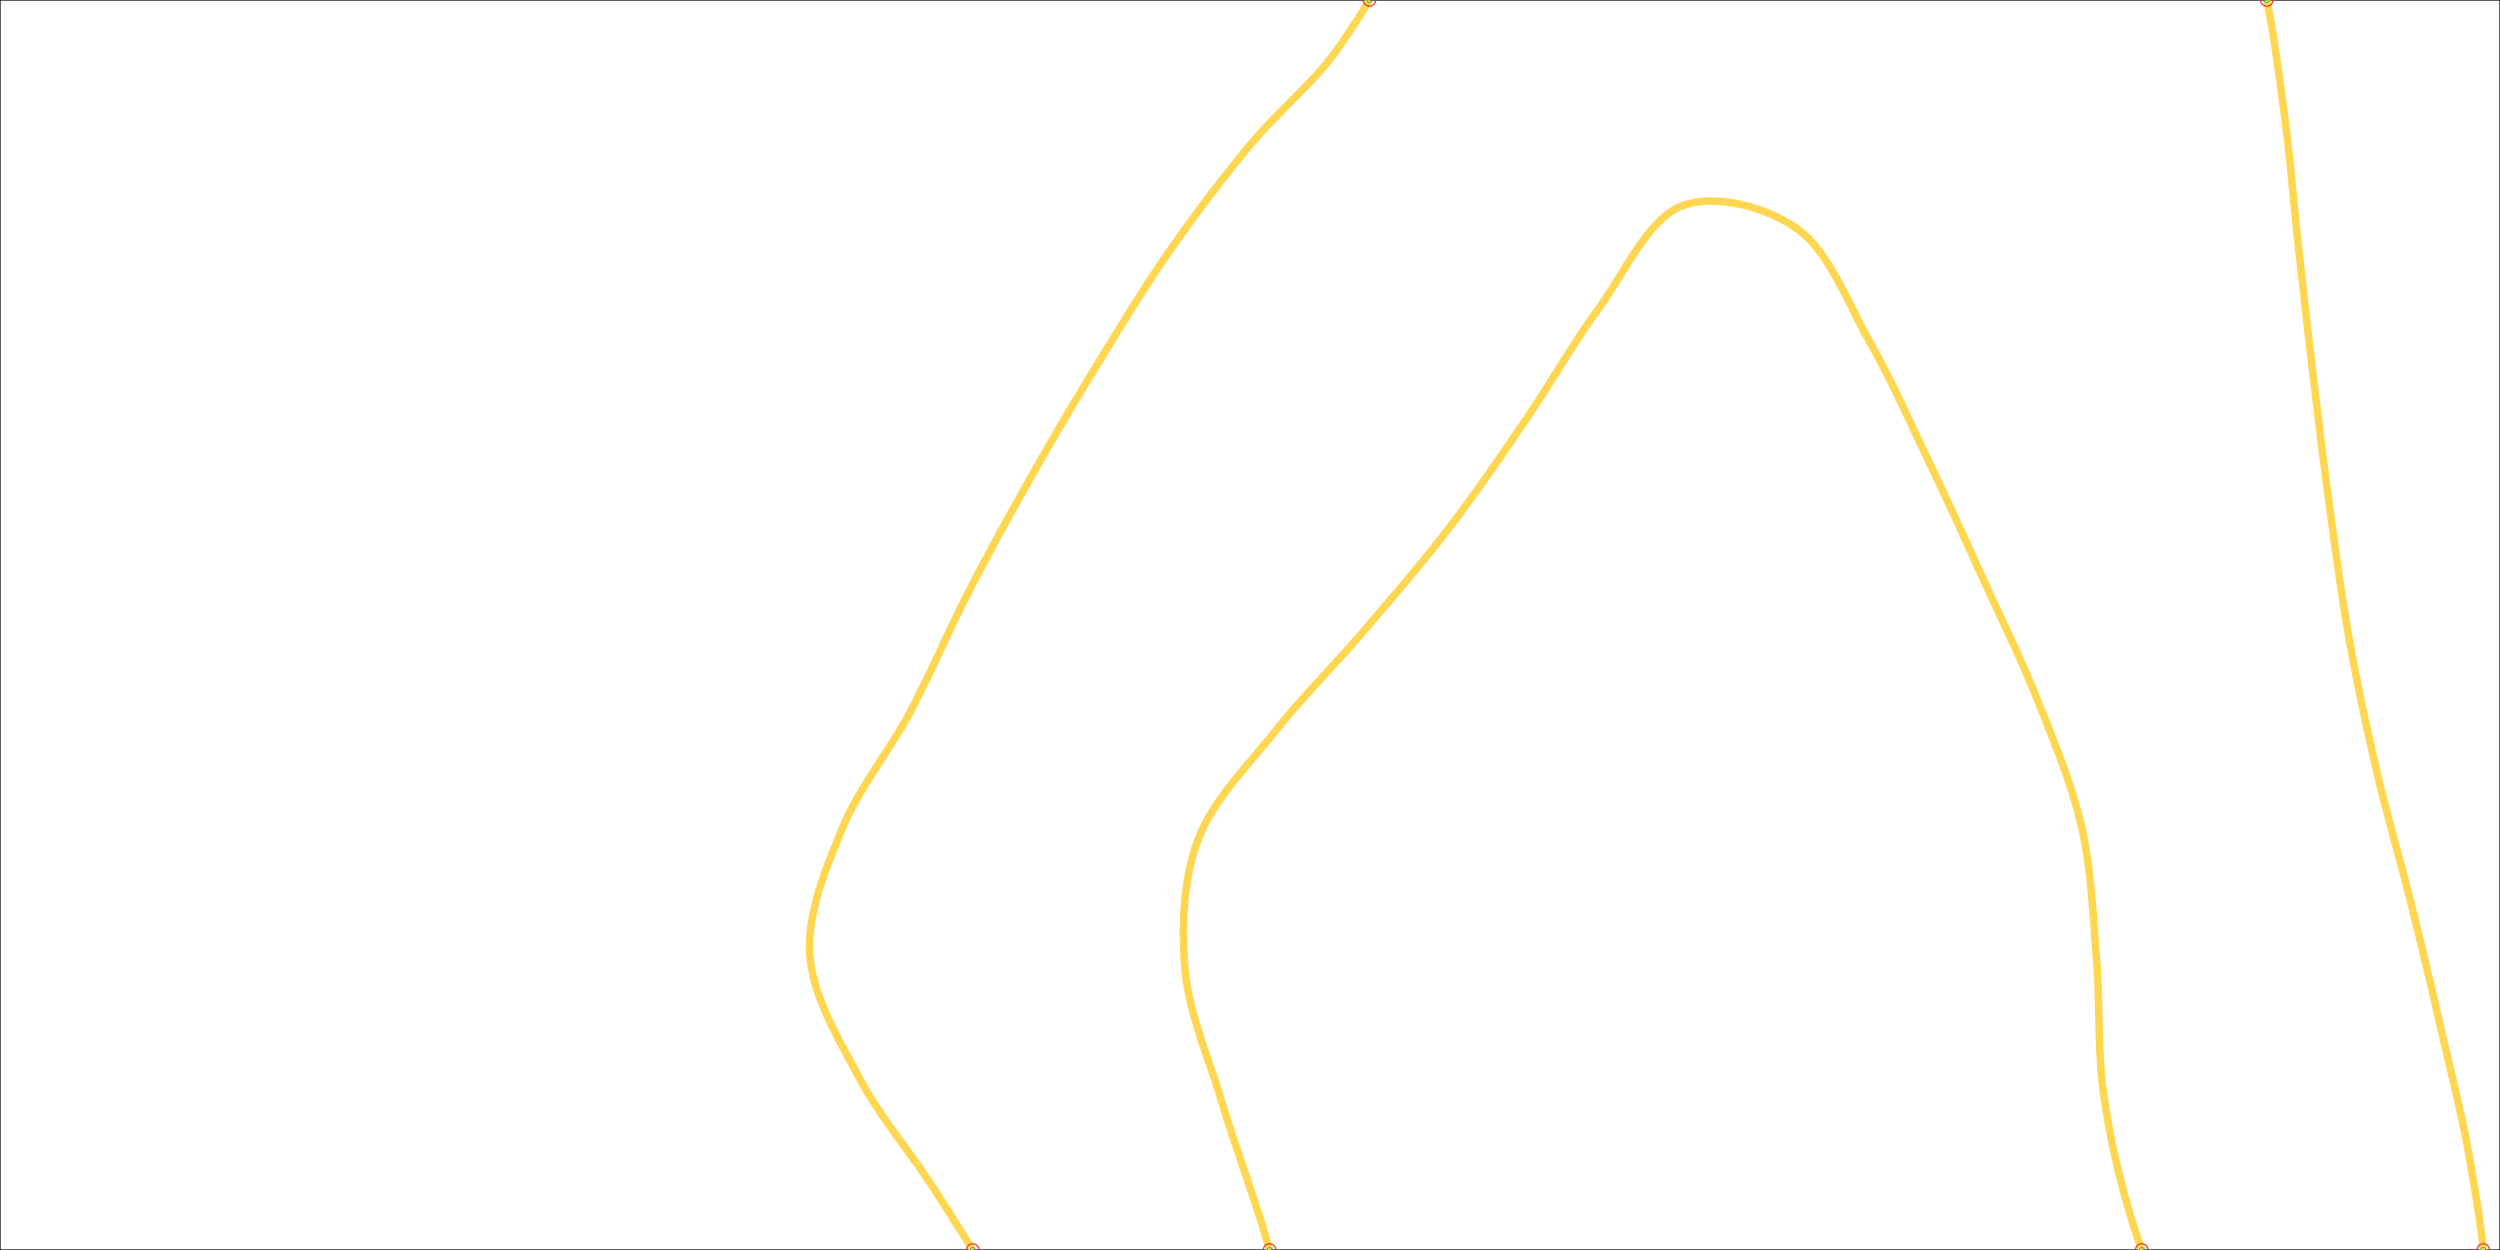
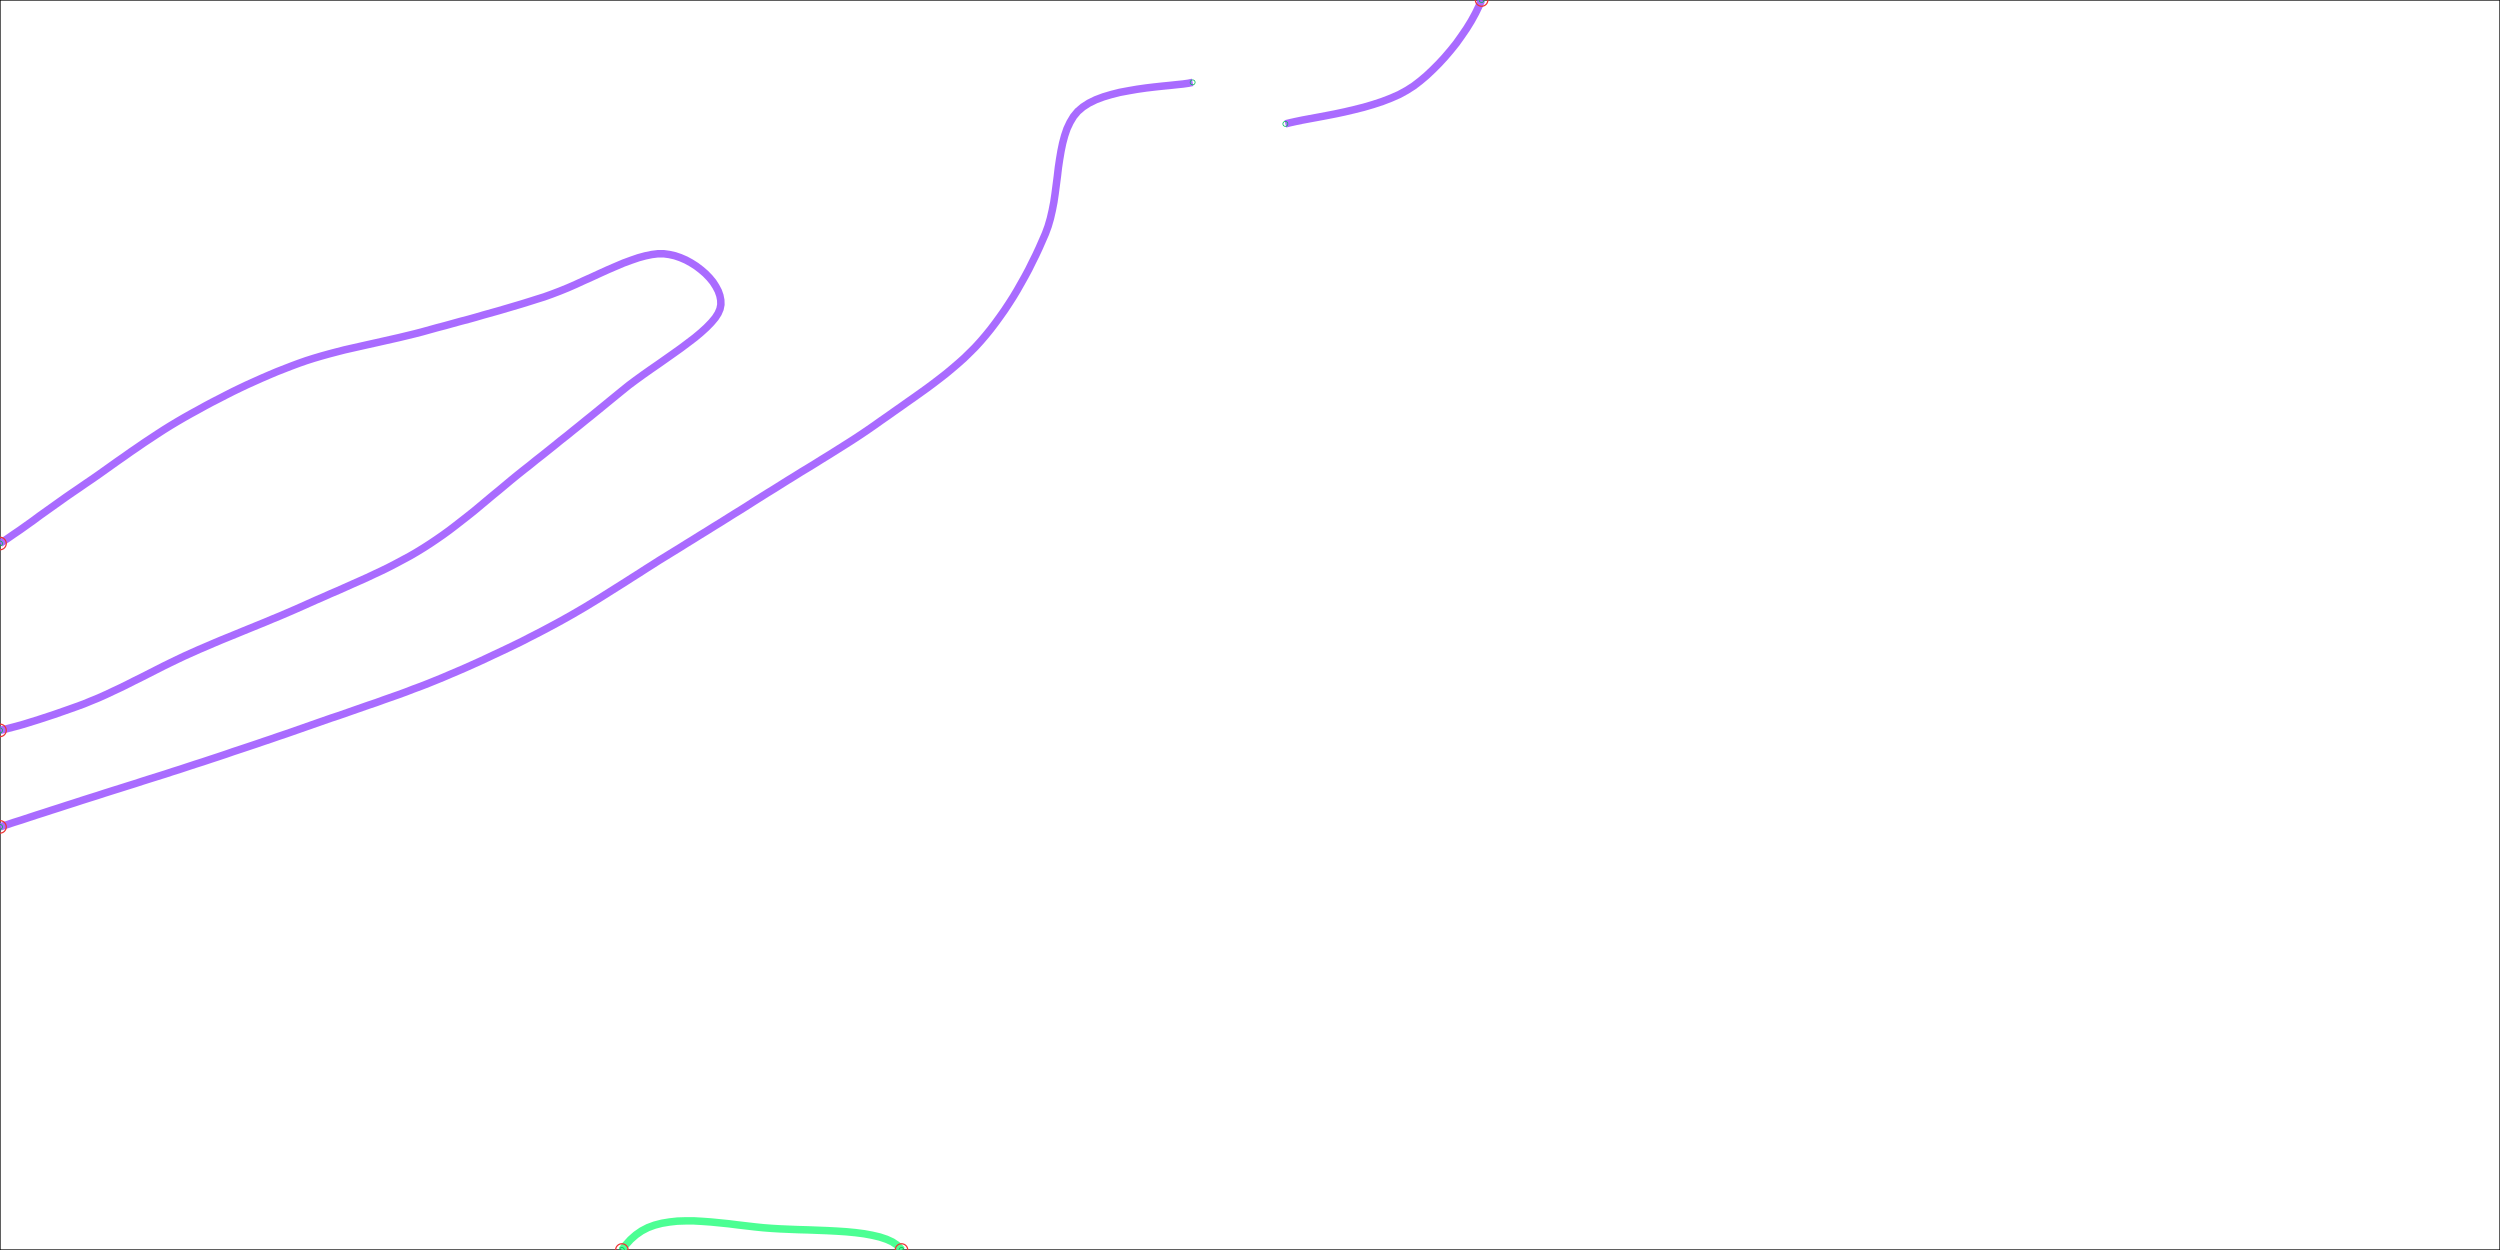
<svg xmlns="http://www.w3.org/2000/svg" width="2000mm" height="1000mm" viewBox="0 0 2000 1000">
  <g id="outline">
    <rect x="0" y="0" width="2000" height="1000" fill="none" stroke="#000" stroke-width="1" />
  </g>
  <g id="channels">
-     <path d="M 1713.5 1000.0 L 1712.2 996.4 L 1710.0 990.2 L 1707.9 983.9 L 1705.9 977.6 L 1705.9 977.6 L 1704.0 971.2 L 1702.1 964.8 L 1700.3 958.4 L 1698.6 952.0 L 1696.9 945.6 L 1695.3 939.1 L 1693.7 932.7 L 1692.2 926.2 L 1690.8 919.7 L 1689.4 913.2 L 1688.1 906.7 L 1686.9 900.1 L 1685.8 893.6 L 1684.7 887.1 L 1683.7 880.5 L 1682.7 873.9 L 1682.7 873.9 L 1681.9 867.4 L 1681.2 860.8 L 1680.7 854.2 L 1680.3 847.6 L 1679.9 840.9 L 1679.7 834.3 L 1679.4 827.6 L 1679.3 820.9 L 1679.1 814.3 L 1679.0 807.6 L 1678.8 800.9 L 1678.6 794.3 L 1678.4 787.6 L 1678.1 781.0 L 1677.7 774.3 L 1677.2 767.7 L 1677.2 767.7 L 1676.7 761.1 L 1676.2 754.4 L 1675.7 747.8 L 1675.3 741.1 L 1674.8 734.5 L 1674.3 727.8 L 1673.7 721.2 L 1673.1 714.5 L 1672.5 707.9 L 1671.8 701.3 L 1671.0 694.7 L 1670.1 688.1 L 1669.1 681.6 L 1668.0 675.0 L 1666.8 668.5 L 1665.4 662.1 L 1665.4 662.1 L 1663.9 655.7 L 1662.2 649.3 L 1660.4 642.9 L 1658.5 636.5 L 1656.5 630.2 L 1654.4 623.9 L 1652.3 617.6 L 1650.0 611.4 L 1647.7 605.1 L 1645.3 598.9 L 1642.9 592.6 L 1640.5 586.4 L 1638.1 580.2 L 1635.6 574.0 L 1633.1 567.9 L 1630.7 561.7 L 1630.7 561.7 L 1628.2 555.5 L 1625.7 549.4 L 1623.1 543.3 L 1620.4 537.2 L 1617.8 531.1 L 1615.0 525.0 L 1612.3 518.9 L 1609.5 512.9 L 1606.7 506.8 L 1603.9 500.8 L 1601.1 494.8 L 1598.3 488.7 L 1595.5 482.7 L 1592.7 476.7 L 1589.9 470.6 L 1587.2 464.6 L 1587.2 464.6 L 1584.4 458.5 L 1581.6 452.5 L 1578.9 446.4 L 1576.1 440.4 L 1573.4 434.3 L 1570.6 428.3 L 1567.8 422.2 L 1565.1 416.2 L 1562.3 410.1 L 1559.5 404.1 L 1556.7 398.1 L 1553.9 392.0 L 1551.0 386.0 L 1548.2 380.0 L 1545.4 374.0 L 1542.5 368.0 L 1542.5 368.0 L 1539.6 362.0 L 1536.8 356.0 L 1533.9 349.9 L 1531.1 343.9 L 1528.3 337.9 L 1525.4 331.9 L 1522.6 325.8 L 1519.7 319.8 L 1516.8 313.8 L 1513.9 307.9 L 1510.9 301.9 L 1507.9 296.0 L 1504.8 290.1 L 1501.7 284.2 L 1498.6 278.4 L 1495.3 272.6 L 1495.3 272.6 L 1492.1 266.7 L 1488.9 260.7 L 1485.7 254.5 L 1482.6 248.2 L 1479.4 241.8 L 1476.2 235.5 L 1472.9 229.3 L 1469.6 223.1 L 1466.1 217.1 L 1462.6 211.3 L 1458.9 205.7 L 1455.1 200.4 L 1451.2 195.5 L 1447.0 191.0 L 1442.6 186.9 L 1438.0 183.2 L 1438.0 183.2 L 1433.1 180.0 L 1427.9 176.9 L 1422.4 174.0 L 1416.6 171.3 L 1410.6 168.9 L 1404.5 166.8 L 1398.3 164.9 L 1392.0 163.4 L 1385.6 162.2 L 1379.3 161.4 L 1373.1 160.9 L 1367.0 160.8 L 1361.1 161.2 L 1355.4 162.0 L 1349.9 163.3 L 1344.7 165.0 L 1344.7 165.0 L 1339.8 167.4 L 1335.1 170.5 L 1330.5 174.2 L 1326.1 178.5 L 1321.7 183.2 L 1317.5 188.3 L 1313.4 193.9 L 1309.4 199.6 L 1305.4 205.6 L 1301.5 211.8 L 1297.6 218.0 L 1293.8 224.2 L 1290.0 230.3 L 1286.1 236.3 L 1282.3 242.1 L 1278.4 247.6 L 1278.4 247.6 L 1274.5 253.0 L 1270.7 258.5 L 1267.0 263.9 L 1263.3 269.5 L 1259.7 275.0 L 1256.1 280.6 L 1252.5 286.2 L 1248.9 291.9 L 1245.4 297.5 L 1241.8 303.1 L 1238.3 308.8 L 1234.7 314.4 L 1231.1 320.0 L 1227.4 325.6 L 1223.8 331.1 L 1220.1 336.6 L 1220.1 336.6 L 1216.3 342.1 L 1212.6 347.6 L 1208.8 353.1 L 1205.0 358.6 L 1201.3 364.1 L 1197.5 369.5 L 1193.7 375.0 L 1189.9 380.4 L 1186.0 385.9 L 1182.2 391.3 L 1178.3 396.7 L 1174.4 402.1 L 1170.5 407.4 L 1166.5 412.8 L 1162.5 418.1 L 1158.5 423.4 L 1158.5 423.4 L 1154.4 428.6 L 1150.3 433.9 L 1146.2 439.1 L 1142.0 444.2 L 1137.8 449.4 L 1133.6 454.5 L 1129.3 459.7 L 1125.1 464.8 L 1120.8 469.9 L 1116.5 474.9 L 1112.2 480.0 L 1107.9 485.1 L 1103.5 490.1 L 1099.2 495.2 L 1094.9 500.2 L 1090.6 505.3 L 1090.6 505.3 L 1086.2 510.3 L 1081.8 515.3 L 1077.4 520.3 L 1072.9 525.2 L 1068.4 530.2 L 1063.9 535.1 L 1059.4 540.0 L 1055.0 544.9 L 1050.5 549.8 L 1046.0 554.8 L 1041.6 559.7 L 1037.2 564.7 L 1032.8 569.7 L 1028.5 574.8 L 1024.3 579.9 L 1020.1 585.1 L 1020.1 585.1 L 1016.0 590.3 L 1011.7 595.4 L 1007.3 600.6 L 1002.9 605.8 L 998.5 611.0 L 994.2 616.2 L 989.8 621.4 L 985.6 626.7 L 981.5 632.0 L 977.5 637.4 L 973.7 642.9 L 970.2 648.4 L 966.8 654.0 L 963.7 659.7 L 961.0 665.5 L 958.6 671.4 L 958.6 671.4 L 956.4 677.4 L 954.5 683.6 L 952.9 689.8 L 951.4 696.2 L 950.2 702.7 L 949.2 709.2 L 948.3 715.8 L 947.7 722.5 L 947.2 729.2 L 946.9 735.9 L 946.7 742.6 L 946.7 749.3 L 946.9 755.9 L 947.1 762.6 L 947.5 769.1 L 948.0 775.6 L 948.0 775.6 L 948.7 782.1 L 949.7 788.5 L 950.9 795.0 L 952.3 801.4 L 953.8 807.8 L 955.6 814.2 L 957.5 820.7 L 959.5 827.1 L 961.5 833.5 L 963.7 839.9 L 965.8 846.2 L 968.0 852.6 L 970.2 859.0 L 972.3 865.4 L 974.4 871.7 L 976.3 878.1 L 976.3 878.1 L 978.3 884.5 L 980.3 890.8 L 982.3 897.1 L 984.4 903.5 L 986.4 909.8 L 988.5 916.1 L 990.7 922.4 L 992.8 928.7 L 994.9 935.0 L 997.1 941.3 L 999.2 947.6 L 1001.3 953.9 L 1003.4 960.2 L 1005.4 966.6 L 1007.5 972.9 L 1009.5 979.2 L 1009.5 979.2 L 1011.4 985.6 L 1013.3 992.0 L 1015.2 998.4 L 1015.7 1000.0" fill="none" stroke="#ffd23d" stroke-width="6.0" stroke-opacity="0.9" />
-     <path d="M 778.2 1000.0 L 774.9 994.6 L 771.3 989.0 L 767.8 983.4 L 764.2 977.7 L 760.7 972.1 L 757.1 966.5 L 753.5 960.9 L 749.9 955.3 L 746.3 949.7 L 746.3 949.7 L 742.6 944.2 L 738.9 938.7 L 735.1 933.2 L 731.2 927.8 L 727.3 922.3 L 723.3 916.9 L 719.4 911.5 L 715.5 906.1 L 711.6 900.6 L 707.8 895.2 L 704.1 889.7 L 700.4 884.1 L 696.8 878.6 L 693.4 872.9 L 690.1 867.2 L 686.9 861.4 L 686.9 861.4 L 683.8 855.6 L 680.6 849.7 L 677.4 843.7 L 674.2 837.7 L 671.0 831.7 L 667.9 825.6 L 664.9 819.5 L 662.0 813.3 L 659.3 807.1 L 656.8 800.9 L 654.5 794.7 L 652.5 788.5 L 650.8 782.3 L 649.5 776.0 L 648.4 769.8 L 647.8 763.6 L 647.8 763.6 L 647.6 757.3 L 647.8 751.0 L 648.3 744.7 L 649.1 738.3 L 650.3 731.9 L 651.7 725.4 L 653.3 719.0 L 655.1 712.5 L 657.2 706.1 L 659.3 699.7 L 661.6 693.3 L 664.0 687.0 L 666.5 680.7 L 669.0 674.5 L 671.5 668.3 L 674.0 662.3 L 674.0 662.3 L 676.6 656.3 L 679.5 650.4 L 682.5 644.5 L 685.7 638.7 L 689.0 633.0 L 692.5 627.3 L 696.0 621.6 L 699.6 616.0 L 703.2 610.3 L 706.9 604.7 L 710.5 599.1 L 714.1 593.4 L 717.7 587.7 L 721.1 582.0 L 724.5 576.2 L 727.7 570.4 L 727.7 570.4 L 730.8 564.5 L 733.8 558.6 L 736.8 552.7 L 739.7 546.7 L 742.6 540.7 L 745.5 534.7 L 748.3 528.7 L 751.2 522.7 L 754.0 516.6 L 756.8 510.6 L 759.6 504.6 L 762.5 498.6 L 765.4 492.6 L 768.3 486.6 L 771.3 480.6 L 774.3 474.7 L 774.3 474.7 L 777.3 468.8 L 780.4 462.9 L 783.5 457.0 L 786.6 451.1 L 789.7 445.3 L 792.9 439.4 L 796.0 433.6 L 799.2 427.7 L 802.4 421.9 L 805.6 416.0 L 808.8 410.2 L 812.0 404.4 L 815.3 398.6 L 818.5 392.8 L 821.8 387.0 L 825.0 381.2 L 825.0 381.2 L 828.3 375.4 L 831.6 369.6 L 834.9 363.9 L 838.2 358.1 L 841.6 352.4 L 844.9 346.6 L 848.3 340.9 L 851.7 335.1 L 855.0 329.4 L 858.4 323.7 L 861.8 318.0 L 865.3 312.3 L 868.7 306.6 L 872.1 300.9 L 875.6 295.2 L 879.1 289.5 L 879.1 289.5 L 882.5 283.9 L 886.0 278.2 L 889.5 272.5 L 893.0 266.8 L 896.5 261.2 L 900.0 255.5 L 903.5 249.9 L 907.0 244.2 L 910.6 238.6 L 914.2 233.0 L 917.8 227.4 L 921.4 221.8 L 925.1 216.3 L 928.8 210.8 L 932.5 205.3 L 936.3 199.8 L 936.3 199.8 L 940.1 194.4 L 944.0 189.0 L 947.8 183.6 L 951.7 178.2 L 955.7 172.8 L 959.6 167.5 L 963.6 162.1 L 967.6 156.8 L 971.7 151.6 L 975.7 146.3 L 979.8 141.1 L 984.0 135.9 L 988.1 130.7 L 992.3 125.5 L 996.5 120.3 L 1000.7 115.2 L 1000.7 115.2 L 1005.1 110.2 L 1009.5 105.2 L 1014.0 100.3 L 1018.7 95.4 L 1023.4 90.7 L 1028.1 85.9 L 1032.8 81.1 L 1037.5 76.4 L 1042.2 71.6 L 1046.9 66.8 L 1051.4 61.9 L 1055.9 57.0 L 1060.2 52.0 L 1064.3 46.9 L 1068.3 41.6 L 1072.1 36.3 L 1072.1 36.3 L 1075.8 30.9 L 1079.5 25.3 L 1083.2 19.8 L 1086.9 14.1 L 1090.5 8.4 L 1094.0 2.6 L 1095.5 0.0" fill="none" stroke="#ffd23d" stroke-width="6.0" stroke-opacity="0.9" />
-     <path d="M 1813.4 0.0 L 1813.5 0.3 L 1814.8 6.8 L 1816.0 13.3 L 1817.2 19.9 L 1818.3 26.4 L 1819.3 33.0 L 1820.3 39.6 L 1821.3 46.1 L 1822.2 52.7 L 1823.2 59.3 L 1824.1 65.9 L 1824.9 72.5 L 1825.8 79.1 L 1826.7 85.7 L 1827.6 92.3 L 1827.6 92.3 L 1828.4 98.9 L 1829.2 105.5 L 1830.0 112.1 L 1830.8 118.7 L 1831.5 125.3 L 1832.2 131.9 L 1832.8 138.6 L 1833.5 145.2 L 1834.1 151.8 L 1834.8 158.4 L 1835.4 165.0 L 1836.1 171.7 L 1836.7 178.3 L 1837.4 184.9 L 1838.1 191.5 L 1838.8 198.1 L 1838.8 198.1 L 1839.6 204.7 L 1840.3 211.3 L 1841.0 218.0 L 1841.8 224.6 L 1842.5 231.2 L 1843.3 237.8 L 1844.0 244.4 L 1844.8 251.0 L 1845.5 257.6 L 1846.3 264.2 L 1847.0 270.8 L 1847.8 277.4 L 1848.6 284.0 L 1849.3 290.6 L 1850.1 297.3 L 1850.9 303.9 L 1850.9 303.9 L 1851.7 310.5 L 1852.5 317.1 L 1853.3 323.7 L 1854.1 330.3 L 1854.9 336.9 L 1855.7 343.5 L 1856.5 350.1 L 1857.3 356.7 L 1858.1 363.3 L 1859.0 369.9 L 1859.8 376.5 L 1860.7 383.1 L 1861.5 389.7 L 1862.4 396.3 L 1863.3 402.9 L 1864.2 409.4 L 1864.2 409.4 L 1865.1 416.0 L 1866.0 422.6 L 1866.9 429.2 L 1867.8 435.8 L 1868.7 442.4 L 1869.7 449.0 L 1870.6 455.6 L 1871.5 462.2 L 1872.5 468.7 L 1873.5 475.3 L 1874.5 481.9 L 1875.5 488.5 L 1876.6 495.0 L 1877.7 501.6 L 1878.8 508.1 L 1880.0 514.7 L 1880.0 514.7 L 1881.2 521.2 L 1882.4 527.8 L 1883.6 534.3 L 1884.9 540.8 L 1886.2 547.3 L 1887.5 553.9 L 1888.8 560.4 L 1890.2 566.9 L 1891.6 573.4 L 1893.0 579.9 L 1894.4 586.4 L 1895.9 592.9 L 1897.3 599.4 L 1898.8 605.9 L 1900.3 612.3 L 1901.8 618.8 L 1901.8 618.8 L 1903.3 625.3 L 1904.9 631.7 L 1906.5 638.2 L 1908.2 644.6 L 1909.9 651.1 L 1911.6 657.5 L 1913.3 663.9 L 1915.0 670.3 L 1916.7 676.8 L 1918.5 683.2 L 1920.2 689.6 L 1921.9 696.0 L 1923.6 702.5 L 1925.3 708.9 L 1927.0 715.3 L 1928.6 721.8 L 1928.6 721.8 L 1930.2 728.2 L 1931.8 734.7 L 1933.4 741.2 L 1935.0 747.6 L 1936.5 754.1 L 1938.1 760.6 L 1939.6 767.0 L 1941.2 773.5 L 1942.7 780.0 L 1944.3 786.4 L 1945.8 792.9 L 1947.3 799.4 L 1948.8 805.9 L 1950.3 812.3 L 1951.8 818.8 L 1953.3 825.3 L 1953.3 825.3 L 1954.8 831.8 L 1956.3 838.3 L 1957.8 844.7 L 1959.4 851.2 L 1960.9 857.7 L 1962.4 864.2 L 1963.9 870.7 L 1965.4 877.2 L 1966.9 883.6 L 1968.3 890.1 L 1969.8 896.6 L 1971.1 903.1 L 1972.5 909.7 L 1973.7 916.2 L 1975.0 922.7 L 1976.1 929.2 L 1976.1 929.2 L 1977.2 935.8 L 1978.3 942.3 L 1979.4 948.9 L 1980.5 955.5 L 1981.6 962.1 L 1982.6 968.6 L 1983.5 975.2 L 1984.4 981.8 L 1985.3 988.4 L 1986.1 995.0 L 1986.6 1000.0" fill="none" stroke="#ffd23d" stroke-width="6.0" stroke-opacity="0.9" />
+     <path d="M 0.0 434.8 L 0.3 434.6 L 5.6 431.1 L 10.8 427.5 L 16.1 423.9 L 21.3 420.2 L 26.5 416.5 L 31.6 412.7 L 36.8 409.0 L 42.0 405.3 L 47.2 401.6 L 52.4 397.9 L 57.6 394.3 L 62.9 390.7 L 62.9 390.7 L 68.1 387.1 L 73.4 383.5 L 78.6 379.9 L 83.8 376.2 L 89.0 372.5 L 94.2 368.8 L 99.4 365.2 L 104.6 361.5 L 109.9 357.9 L 115.1 354.3 L 120.4 350.8 L 125.7 347.3 L 131.1 343.8 L 136.4 340.5 L 141.9 337.2 L 147.4 334.0 L 147.4 334.0 L 152.9 330.9 L 158.4 327.9 L 164.0 324.8 L 169.6 321.8 L 175.3 318.9 L 180.9 316.0 L 186.6 313.1 L 192.4 310.3 L 198.1 307.6 L 203.9 305.0 L 209.7 302.4 L 215.5 299.9 L 221.4 297.4 L 227.3 295.1 L 233.2 292.8 L 239.1 290.6 L 239.1 290.6 L 245.1 288.5 L 251.1 286.6 L 257.2 284.8 L 263.3 283.1 L 269.4 281.5 L 275.6 279.9 L 281.8 278.5 L 288.0 277.1 L 294.2 275.7 L 300.5 274.3 L 306.7 272.9 L 312.9 271.5 L 319.1 270.1 L 325.3 268.6 L 331.5 267.1 L 337.7 265.5 L 337.7 265.5 L 343.8 263.8 L 349.9 262.1 L 356.1 260.5 L 362.2 258.8 L 368.3 257.1 L 374.5 255.5 L 380.6 253.8 L 386.7 252.0 L 392.8 250.3 L 398.9 248.6 L 405.0 246.8 L 411.1 245.0 L 417.2 243.2 L 423.3 241.3 L 429.3 239.4 L 435.4 237.5 L 435.4 237.5 L 441.5 235.3 L 447.8 232.9 L 454.2 230.3 L 460.6 227.5 L 467.1 224.5 L 473.6 221.6 L 480.1 218.6 L 486.5 215.7 L 492.8 213.0 L 498.9 210.4 L 504.9 208.2 L 510.7 206.2 L 516.2 204.7 L 521.5 203.6 L 526.4 203.0 L 531.0 203.0 L 531.0 203.0 L 535.4 203.6 L 539.9 204.6 L 544.3 206.1 L 548.7 208.0 L 552.9 210.3 L 557.0 212.9 L 560.8 215.8 L 564.4 218.9 L 567.6 222.2 L 570.4 225.6 L 572.7 229.2 L 574.6 232.8 L 575.9 236.5 L 576.6 240.1 L 576.7 243.7 L 576.0 247.2 L 576.0 247.2 L 574.5 250.7 L 572.2 254.3 L 569.0 258.1 L 565.2 262.0 L 560.8 266.0 L 555.9 270.1 L 550.5 274.2 L 544.8 278.5 L 538.9 282.7 L 532.8 287.0 L 526.7 291.3 L 520.6 295.5 L 514.5 299.8 L 508.7 304.0 L 503.2 308.1 L 498.1 312.2 L 498.1 312.2 L 493.2 316.2 L 488.3 320.2 L 483.3 324.3 L 478.4 328.3 L 473.5 332.3 L 468.5 336.3 L 463.6 340.3 L 458.6 344.3 L 453.7 348.3 L 448.7 352.2 L 443.8 356.2 L 438.8 360.2 L 433.8 364.2 L 428.8 368.1 L 423.9 372.1 L 418.9 376.0 L 418.9 376.0 L 413.9 380.0 L 409.0 384.0 L 404.1 388.1 L 399.2 392.2 L 394.3 396.2 L 389.4 400.3 L 384.5 404.4 L 379.6 408.5 L 374.6 412.5 L 369.6 416.4 L 364.6 420.3 L 359.5 424.2 L 354.4 427.9 L 349.2 431.5 L 344.0 435.0 L 338.7 438.4 L 338.7 438.4 L 333.3 441.7 L 327.8 444.9 L 322.2 447.9 L 316.6 450.9 L 311.0 453.8 L 305.3 456.6 L 299.5 459.3 L 293.8 462.0 L 288.0 464.6 L 282.1 467.2 L 276.3 469.8 L 270.5 472.4 L 264.6 474.9 L 258.8 477.5 L 253.0 480.0 L 247.2 482.6 L 247.2 482.6 L 241.4 485.2 L 235.5 487.8 L 229.7 490.3 L 223.9 492.8 L 218.0 495.2 L 212.1 497.7 L 206.2 500.1 L 200.3 502.5 L 194.4 504.9 L 188.6 507.3 L 182.7 509.7 L 176.8 512.1 L 170.9 514.6 L 165.1 517.1 L 159.2 519.6 L 153.4 522.2 L 153.4 522.2 L 147.6 524.8 L 141.9 527.5 L 136.1 530.3 L 130.4 533.1 L 124.7 536.0 L 119.0 538.9 L 113.3 541.8 L 107.6 544.6 L 101.9 547.5 L 96.2 550.3 L 90.4 553.0 L 84.7 555.7 L 78.9 558.3 L 73.0 560.7 L 67.2 563.1 L 61.2 565.3 L 61.2 565.3 L 55.3 567.4 L 49.3 569.5 L 43.3 571.6 L 37.2 573.6 L 31.1 575.6 L 25.0 577.5 L 18.9 579.4 L 12.8 581.1 L 6.6 582.7 L 0.4 584.2 L 0.0 584.3" fill="none" stroke="#a05bff" stroke-width="6.0" stroke-opacity="0.9" />
+     <path d="M 0.0 661.5 L 5.1 659.9 L 11.1 657.9 L 17.2 656.0 L 23.2 654.0 L 29.3 652.0 L 35.3 650.1 L 41.4 648.1 L 47.4 646.2 L 53.5 644.2 L 59.5 642.3 L 65.6 640.3 L 65.6 640.3 L 71.6 638.4 L 77.7 636.5 L 83.8 634.5 L 89.8 632.6 L 95.9 630.7 L 101.9 628.8 L 108.0 626.9 L 114.1 624.9 L 120.1 623.0 L 126.2 621.1 L 132.3 619.2 L 138.3 617.2 L 144.4 615.3 L 150.4 613.3 L 156.5 611.3 L 162.5 609.4 L 162.5 609.4 L 168.5 607.4 L 174.6 605.4 L 180.6 603.4 L 186.6 601.3 L 192.7 599.3 L 198.7 597.3 L 204.7 595.3 L 210.8 593.2 L 216.8 591.2 L 222.8 589.1 L 228.8 587.1 L 234.8 585.0 L 240.8 582.9 L 246.8 580.8 L 252.8 578.7 L 258.8 576.6 L 258.8 576.6 L 264.8 574.5 L 270.9 572.5 L 276.9 570.4 L 282.9 568.3 L 288.9 566.2 L 294.9 564.1 L 300.9 562.1 L 306.9 559.9 L 312.9 557.8 L 318.9 555.7 L 324.9 553.5 L 330.8 551.2 L 336.8 549.0 L 342.7 546.7 L 348.6 544.3 L 354.5 541.9 L 354.5 541.9 L 360.3 539.4 L 366.2 536.9 L 372.0 534.4 L 377.8 531.8 L 383.6 529.2 L 389.4 526.5 L 395.1 523.8 L 400.9 521.1 L 406.6 518.4 L 412.4 515.6 L 418.1 512.8 L 423.7 509.9 L 429.4 507.0 L 435.0 504.1 L 440.6 501.1 L 446.2 498.1 L 446.2 498.1 L 451.8 495.0 L 457.3 491.9 L 462.8 488.7 L 468.3 485.5 L 473.7 482.2 L 479.1 478.9 L 484.5 475.5 L 489.9 472.1 L 495.3 468.7 L 500.7 465.3 L 506.0 461.9 L 511.4 458.5 L 516.8 455.0 L 522.2 451.6 L 527.5 448.2 L 532.9 444.9 L 532.9 444.9 L 538.4 441.5 L 543.8 438.2 L 549.2 434.8 L 554.6 431.5 L 560.0 428.1 L 565.4 424.8 L 570.8 421.4 L 576.2 418.1 L 581.6 414.7 L 587.0 411.3 L 592.4 408.0 L 597.8 404.6 L 603.1 401.2 L 608.5 397.8 L 613.9 394.4 L 619.3 391.1 L 619.3 391.1 L 624.7 387.7 L 630.1 384.3 L 635.5 381.0 L 640.9 377.6 L 646.4 374.3 L 651.8 371.0 L 657.2 367.6 L 662.6 364.3 L 668.0 360.9 L 673.4 357.5 L 678.8 354.1 L 684.1 350.7 L 689.4 347.2 L 694.7 343.6 L 699.9 340.0 L 705.1 336.3 L 705.1 336.3 L 710.3 332.7 L 715.5 329.0 L 720.8 325.3 L 726.0 321.6 L 731.3 317.9 L 736.5 314.2 L 741.8 310.4 L 746.9 306.6 L 752.0 302.7 L 757.0 298.8 L 761.9 294.7 L 766.7 290.6 L 771.4 286.4 L 775.9 282.0 L 780.3 277.6 L 784.5 273.0 L 784.5 273.0 L 788.6 268.2 L 792.5 263.4 L 796.3 258.4 L 800.0 253.3 L 803.6 248.2 L 807.1 242.9 L 810.5 237.6 L 813.8 232.1 L 816.9 226.6 L 820.0 221.1 L 823.0 215.5 L 825.8 209.8 L 828.6 204.2 L 831.3 198.4 L 833.8 192.7 L 836.3 187.0 L 836.3 187.0 L 838.5 181.0 L 840.3 174.8 L 841.8 168.3 L 843.1 161.6 L 844.1 154.8 L 845.0 147.9 L 845.9 141.0 L 846.7 134.1 L 847.7 127.4 L 848.8 120.9 L 850.1 114.6 L 851.7 108.6 L 853.6 103.0 L 856.0 97.9 L 858.8 93.2 L 862.2 89.1 L 862.2 89.1 L 866.3 85.6 L 871.1 82.5 L 876.6 79.8 L 882.7 77.5 L 889.1 75.6 L 895.8 73.9 L 902.8 72.6 L 909.7 71.4 L 916.7 70.4 L 923.4 69.6 L 929.9 68.9 L 936.0 68.3 L 941.6 67.7 L 946.5 67.2 L 950.7 66.6 L 954.1 65.9" fill="none" stroke="#a05bff" stroke-width="6.0" stroke-opacity="0.9" />
+     <path d="M 1028.3 99.1 L 1032.0 98.2 L 1036.5 97.2 L 1041.8 96.1 L 1047.7 95.0 L 1054.2 93.8 L 1061.1 92.5 L 1068.3 91.1 L 1075.8 89.5 L 1083.4 87.7 L 1091.0 85.8 L 1098.5 83.6 L 1105.8 81.2 L 1112.8 78.5 L 1119.4 75.6 L 1125.4 72.3 L 1130.9 68.8 L 1130.9 68.8 L 1136.0 64.9 L 1141.1 60.6 L 1146.1 55.9 L 1151.0 51.0 L 1155.8 45.8 L 1160.5 40.3 L 1165.0 34.7 L 1169.2 28.8 L 1173.3 22.8 L 1177.0 16.8 L 1180.4 10.6 L 1183.4 4.4 L 1185.3 0.0" fill="none" stroke="#a05bff" stroke-width="6.0" stroke-opacity="0.9" />
+     <path d="M 721.2 1000.0 L 720.6 999.0 L 720.6 999.0 L 717.6 996.0 L 713.8 993.5 L 709.2 991.4 L 703.8 989.6 L 697.8 988.2 L 691.3 987.0 L 684.3 986.1 L 677.0 985.4 L 669.4 984.9 L 661.7 984.5 L 653.9 984.2 L 646.1 983.9 L 638.5 983.7 L 631.1 983.4 L 624.0 983.1 L 617.3 982.7 L 617.3 982.7 L 610.7 982.2 L 603.9 981.5 L 597.0 980.7 L 590.1 979.9 L 583.0 979.0 L 576.0 978.3 L 568.9 977.6 L 562.0 977.1 L 555.1 976.7 L 548.4 976.7 L 541.9 976.9 L 535.6 977.6 L 529.5 978.6 L 523.7 980.1 L 518.3 982.1 L 513.3 984.7 L 513.3 984.7 L 508.7 987.9 L 504.4 991.7 L 500.4 996.1 L 497.5 1000.0" fill="none" stroke="#39ff88" stroke-width="6.0" stroke-opacity="0.9" />
  </g>
  <g id="clips">
-     <circle cx="1713.5" cy="1000.0" r="2" fill="none" stroke="#0b5" stroke-width="0.6" />
-     <circle cx="1015.7" cy="1000.0" r="2" fill="none" stroke="#0b5" stroke-width="0.6" />
-     <circle cx="778.2" cy="1000.0" r="2" fill="none" stroke="#0b5" stroke-width="0.6" />
-     <circle cx="1095.5" cy="0.0" r="2" fill="none" stroke="#0b5" stroke-width="0.6" />
-     <circle cx="1813.4" cy="0.0" r="2" fill="none" stroke="#0b5" stroke-width="0.6" />
-     <circle cx="1986.6" cy="1000.0" r="2" fill="none" stroke="#0b5" stroke-width="0.6" />
+     <circle cx="0.0" cy="434.8" r="2" fill="none" stroke="#0b5" stroke-width="0.6" />
+     <circle cx="0.0" cy="584.3" r="2" fill="none" stroke="#0b5" stroke-width="0.6" />
+     <circle cx="0.0" cy="661.5" r="2" fill="none" stroke="#0b5" stroke-width="0.6" />
+     <circle cx="954.1" cy="65.9" r="2" fill="none" stroke="#0b5" stroke-width="0.6" />
+     <circle cx="1028.3" cy="99.1" r="2" fill="none" stroke="#0b5" stroke-width="0.6" />
+     <circle cx="1185.3" cy="0.0" r="2" fill="none" stroke="#0b5" stroke-width="0.6" />
+     <circle cx="721.2" cy="1000.0" r="2" fill="none" stroke="#0b5" stroke-width="0.6" />
+     <circle cx="497.5" cy="1000.0" r="2" fill="none" stroke="#0b5" stroke-width="0.6" />
  </g>
  <g id="power">
-     <circle cx="1713.4" cy="1000.0" r="5" fill="none" stroke="#e33" stroke-width="1" />
-     <circle cx="1015.6" cy="1000.0" r="5" fill="none" stroke="#e33" stroke-width="1" />
-     <circle cx="778.2" cy="1000.0" r="5" fill="none" stroke="#e33" stroke-width="1" />
-     <circle cx="1095.5" cy="0.0" r="5" fill="none" stroke="#e33" stroke-width="1" />
-     <circle cx="1813.4" cy="0.0" r="5" fill="none" stroke="#e33" stroke-width="1" />
-     <circle cx="1986.6" cy="1000.0" r="5" fill="none" stroke="#e33" stroke-width="1" />
+     <circle cx="0.0" cy="661.5" r="5" fill="none" stroke="#e33" stroke-width="1" />
+     <circle cx="0.0" cy="584.3" r="5" fill="none" stroke="#e33" stroke-width="1" />
+     <circle cx="0.0" cy="434.8" r="5" fill="none" stroke="#e33" stroke-width="1" />
+     <circle cx="721.2" cy="1000.0" r="5" fill="none" stroke="#e33" stroke-width="1" />
+     <circle cx="497.5" cy="1000.0" r="5" fill="none" stroke="#e33" stroke-width="1" />
+     <circle cx="1185.3" cy="0.0" r="5" fill="none" stroke="#e33" stroke-width="1" />
  </g>
</svg>
